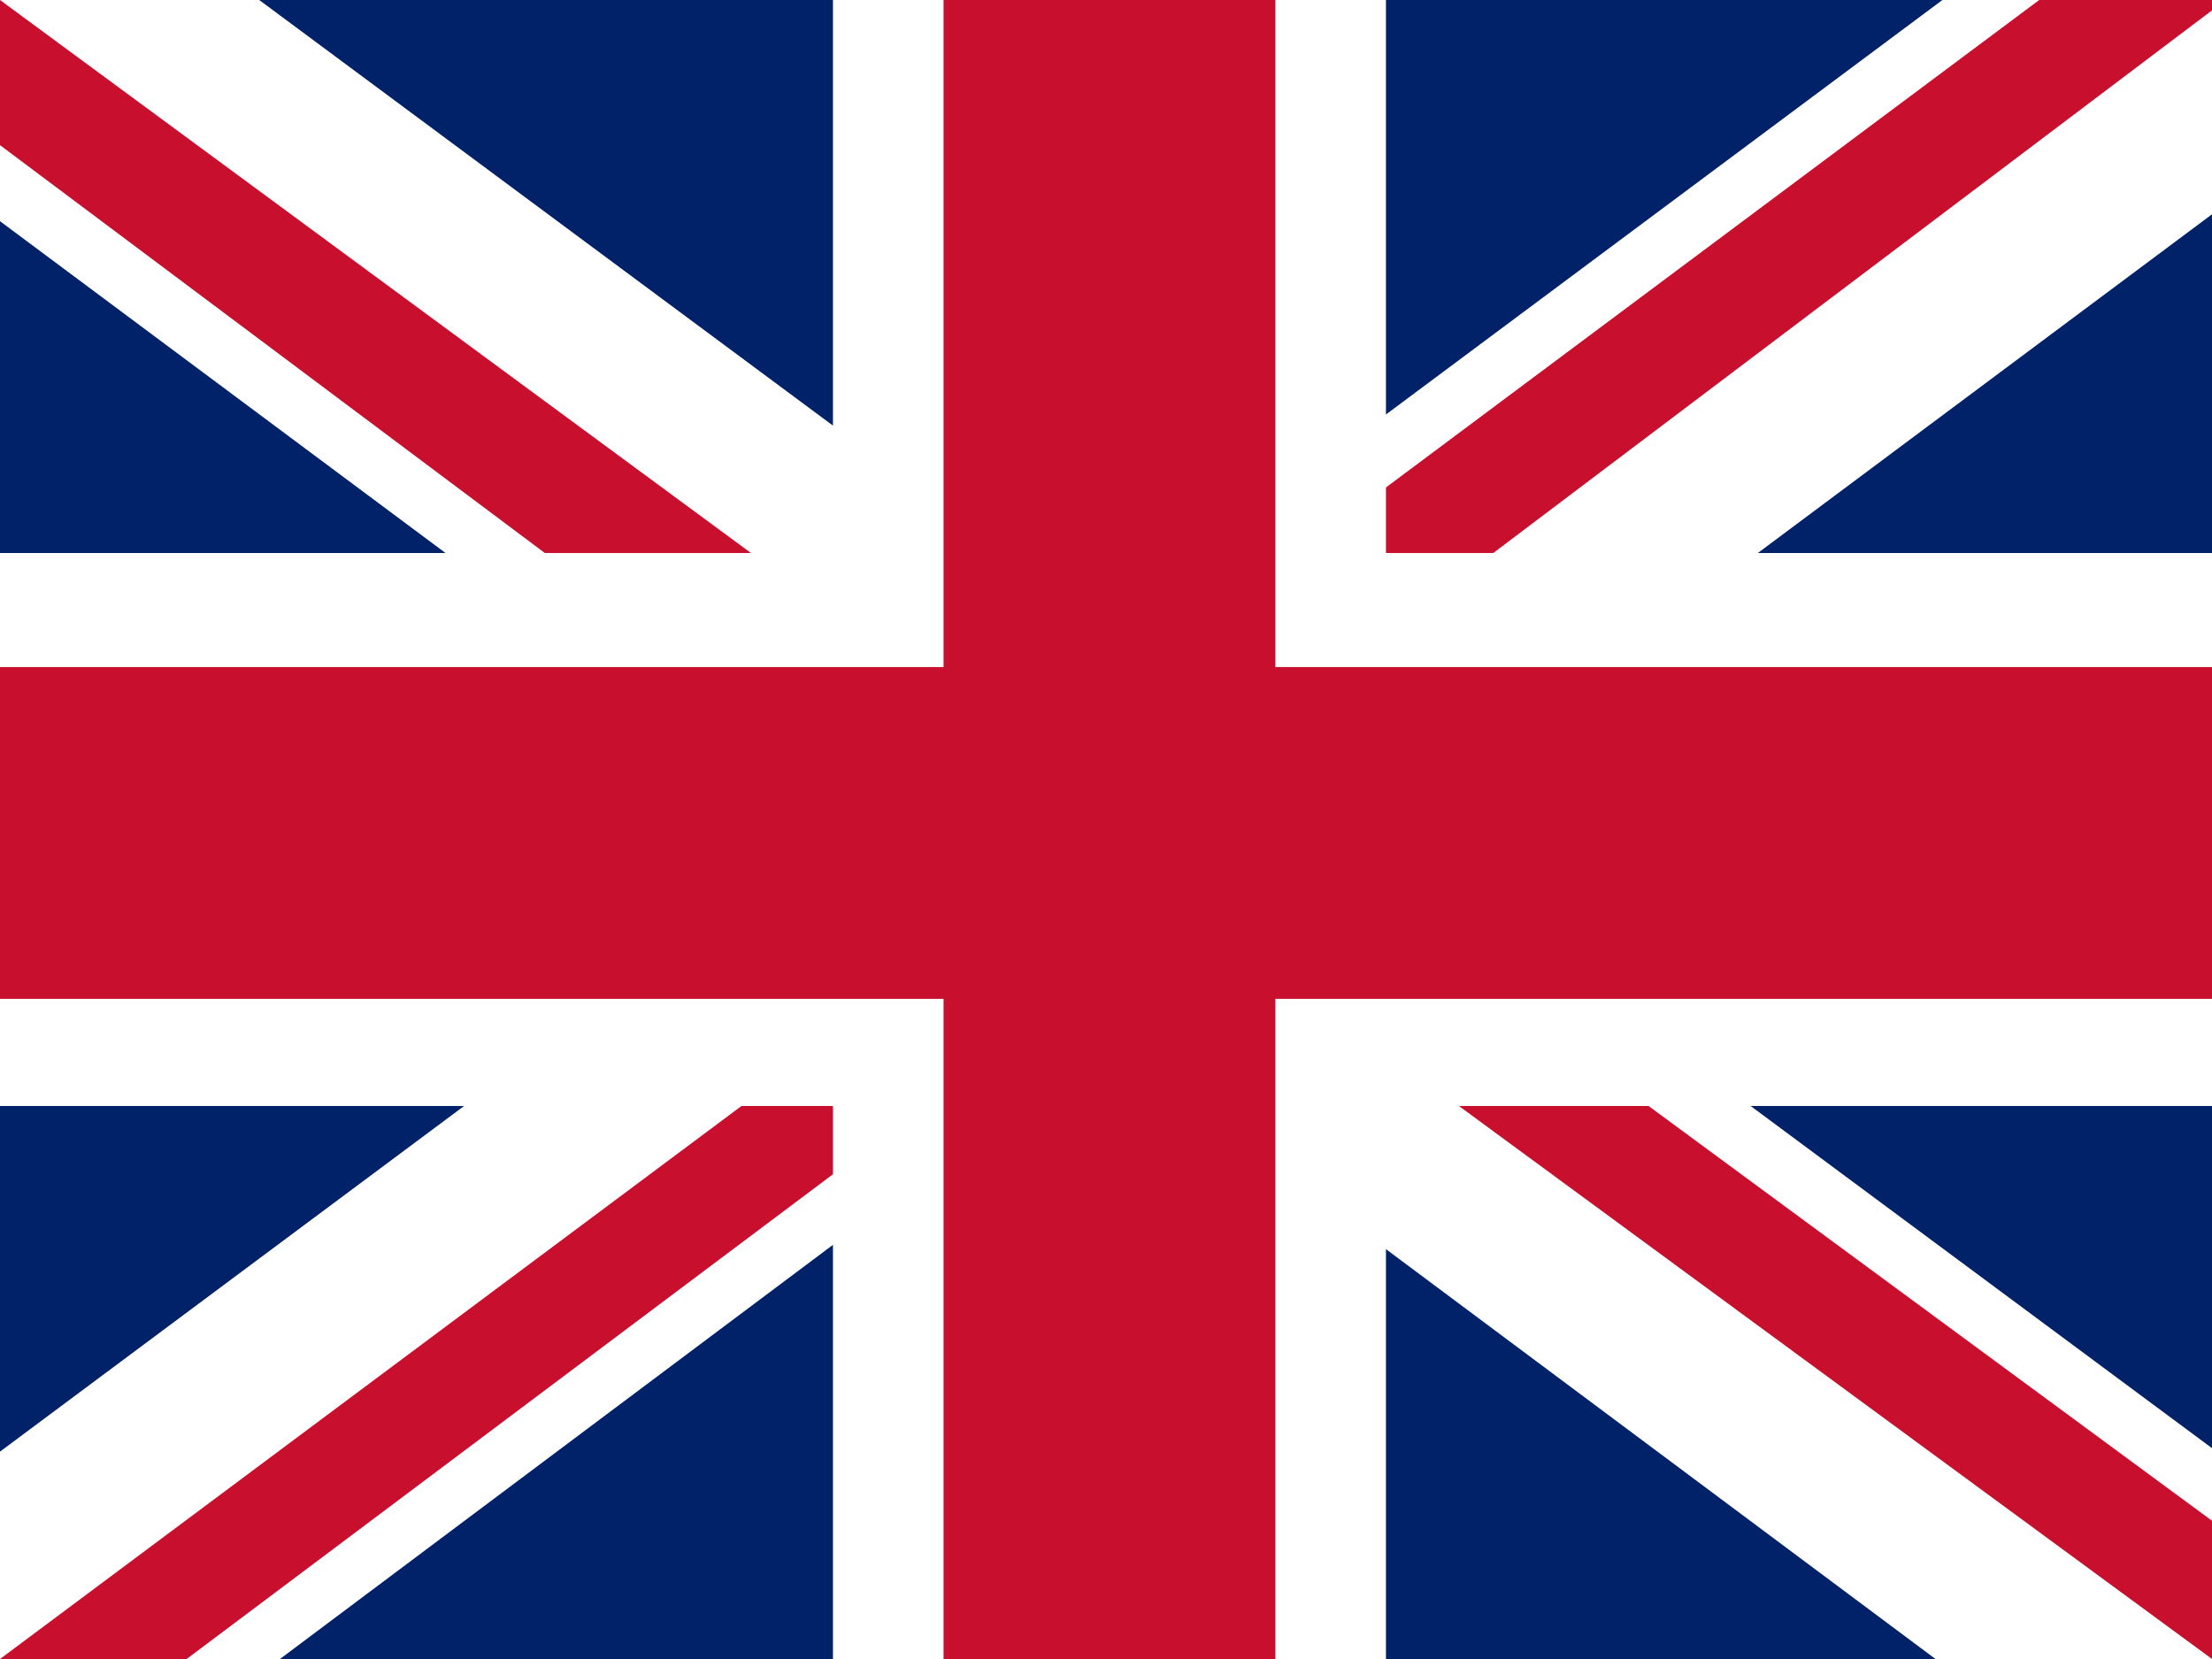
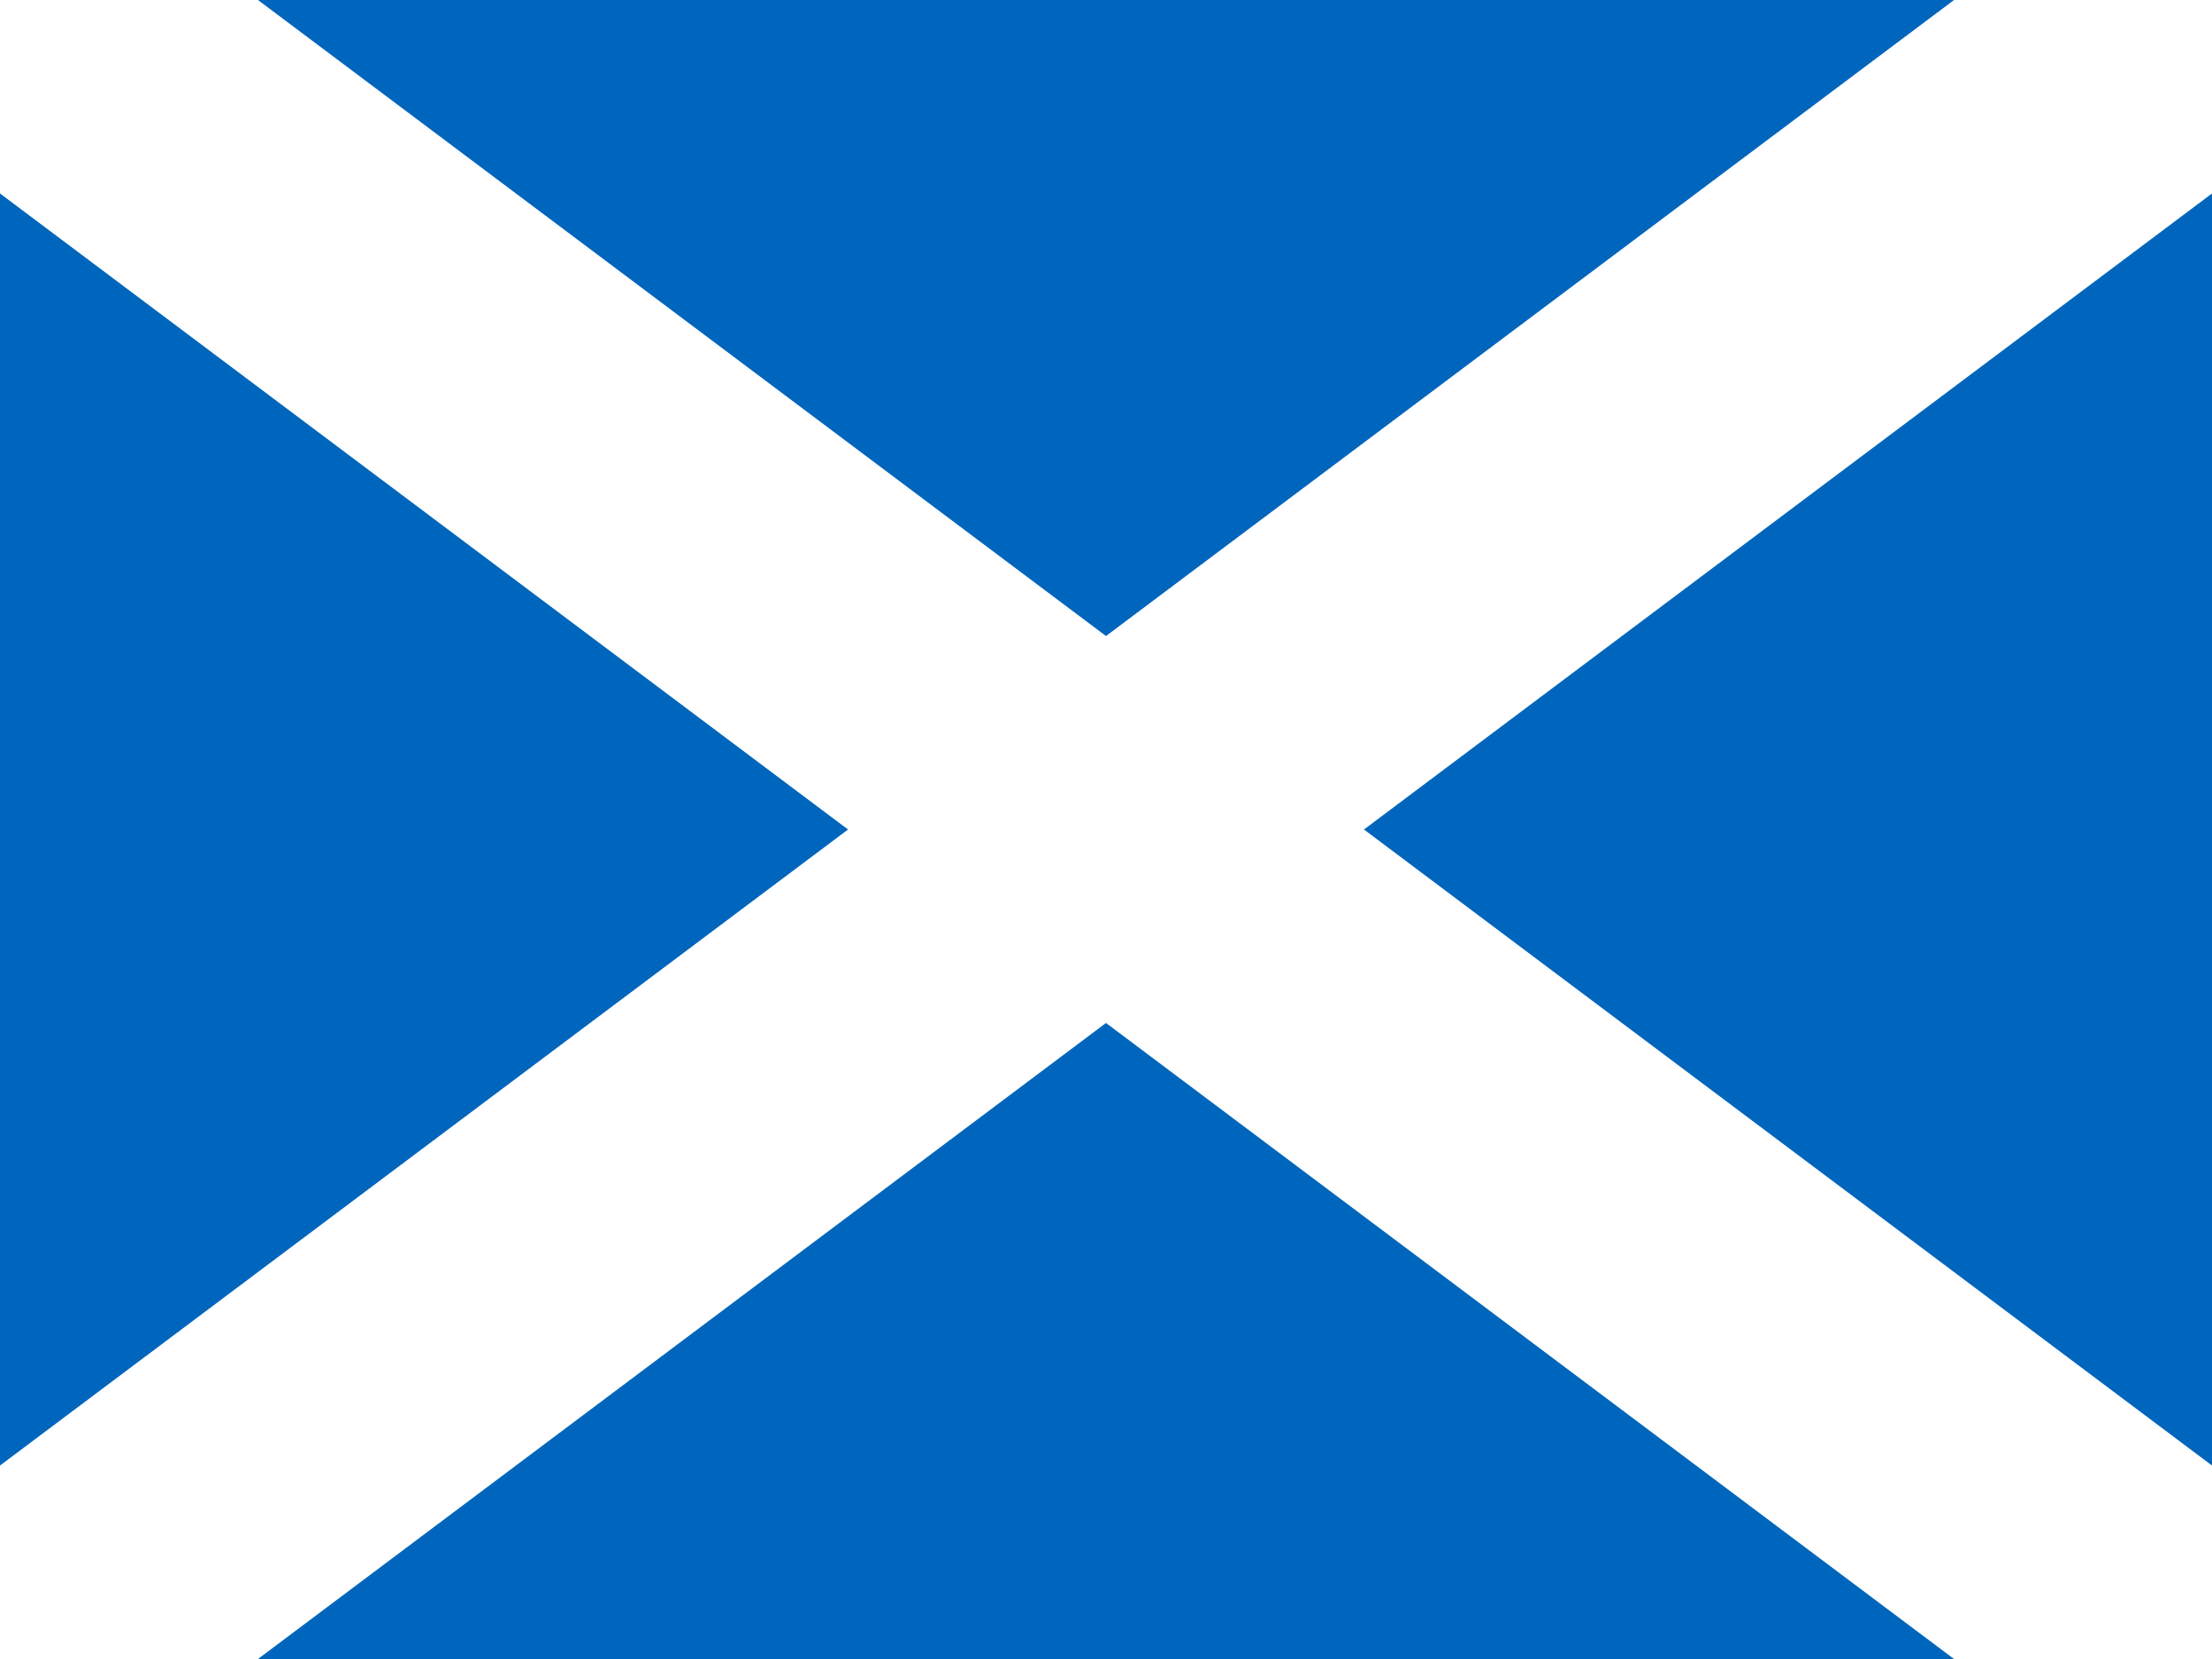
- <svg xmlns="http://www.w3.org/2000/svg" id="flag-icons-gb" viewBox="0 0 640 480">
-   <path fill="#012169" d="M0 0h640v480H0z" />
-   <path fill="#FFF" d="m75 0 244 181L562 0h78v62L400 241l240 178v61h-80L320 301 81 480H0v-60l239-178L0 64V0z" />
-   <path fill="#C8102E" d="m424 281 216 159v40L369 281zm-184 20 6 35L54 480H0zM640 0v3L391 191l2-44L590 0zM0 0l239 176h-60L0 42z" />
-   <path fill="#FFF" d="M241 0v480h160V0zM0 160v160h640V160z" />
-   <path fill="#C8102E" d="M0 193v96h640v-96zM273 0v480h96V0z" />
+ <svg xmlns="http://www.w3.org/2000/svg" id="flag-icons-gb-sct" viewBox="0 0 640 480">
+   <path fill="#0065bd" d="M0 0h640v480H0z" />
+   <path stroke="#fff" stroke-width=".6" d="m0 0 5 3M0 3l5-3" transform="scale(128 160)" />
</svg>
